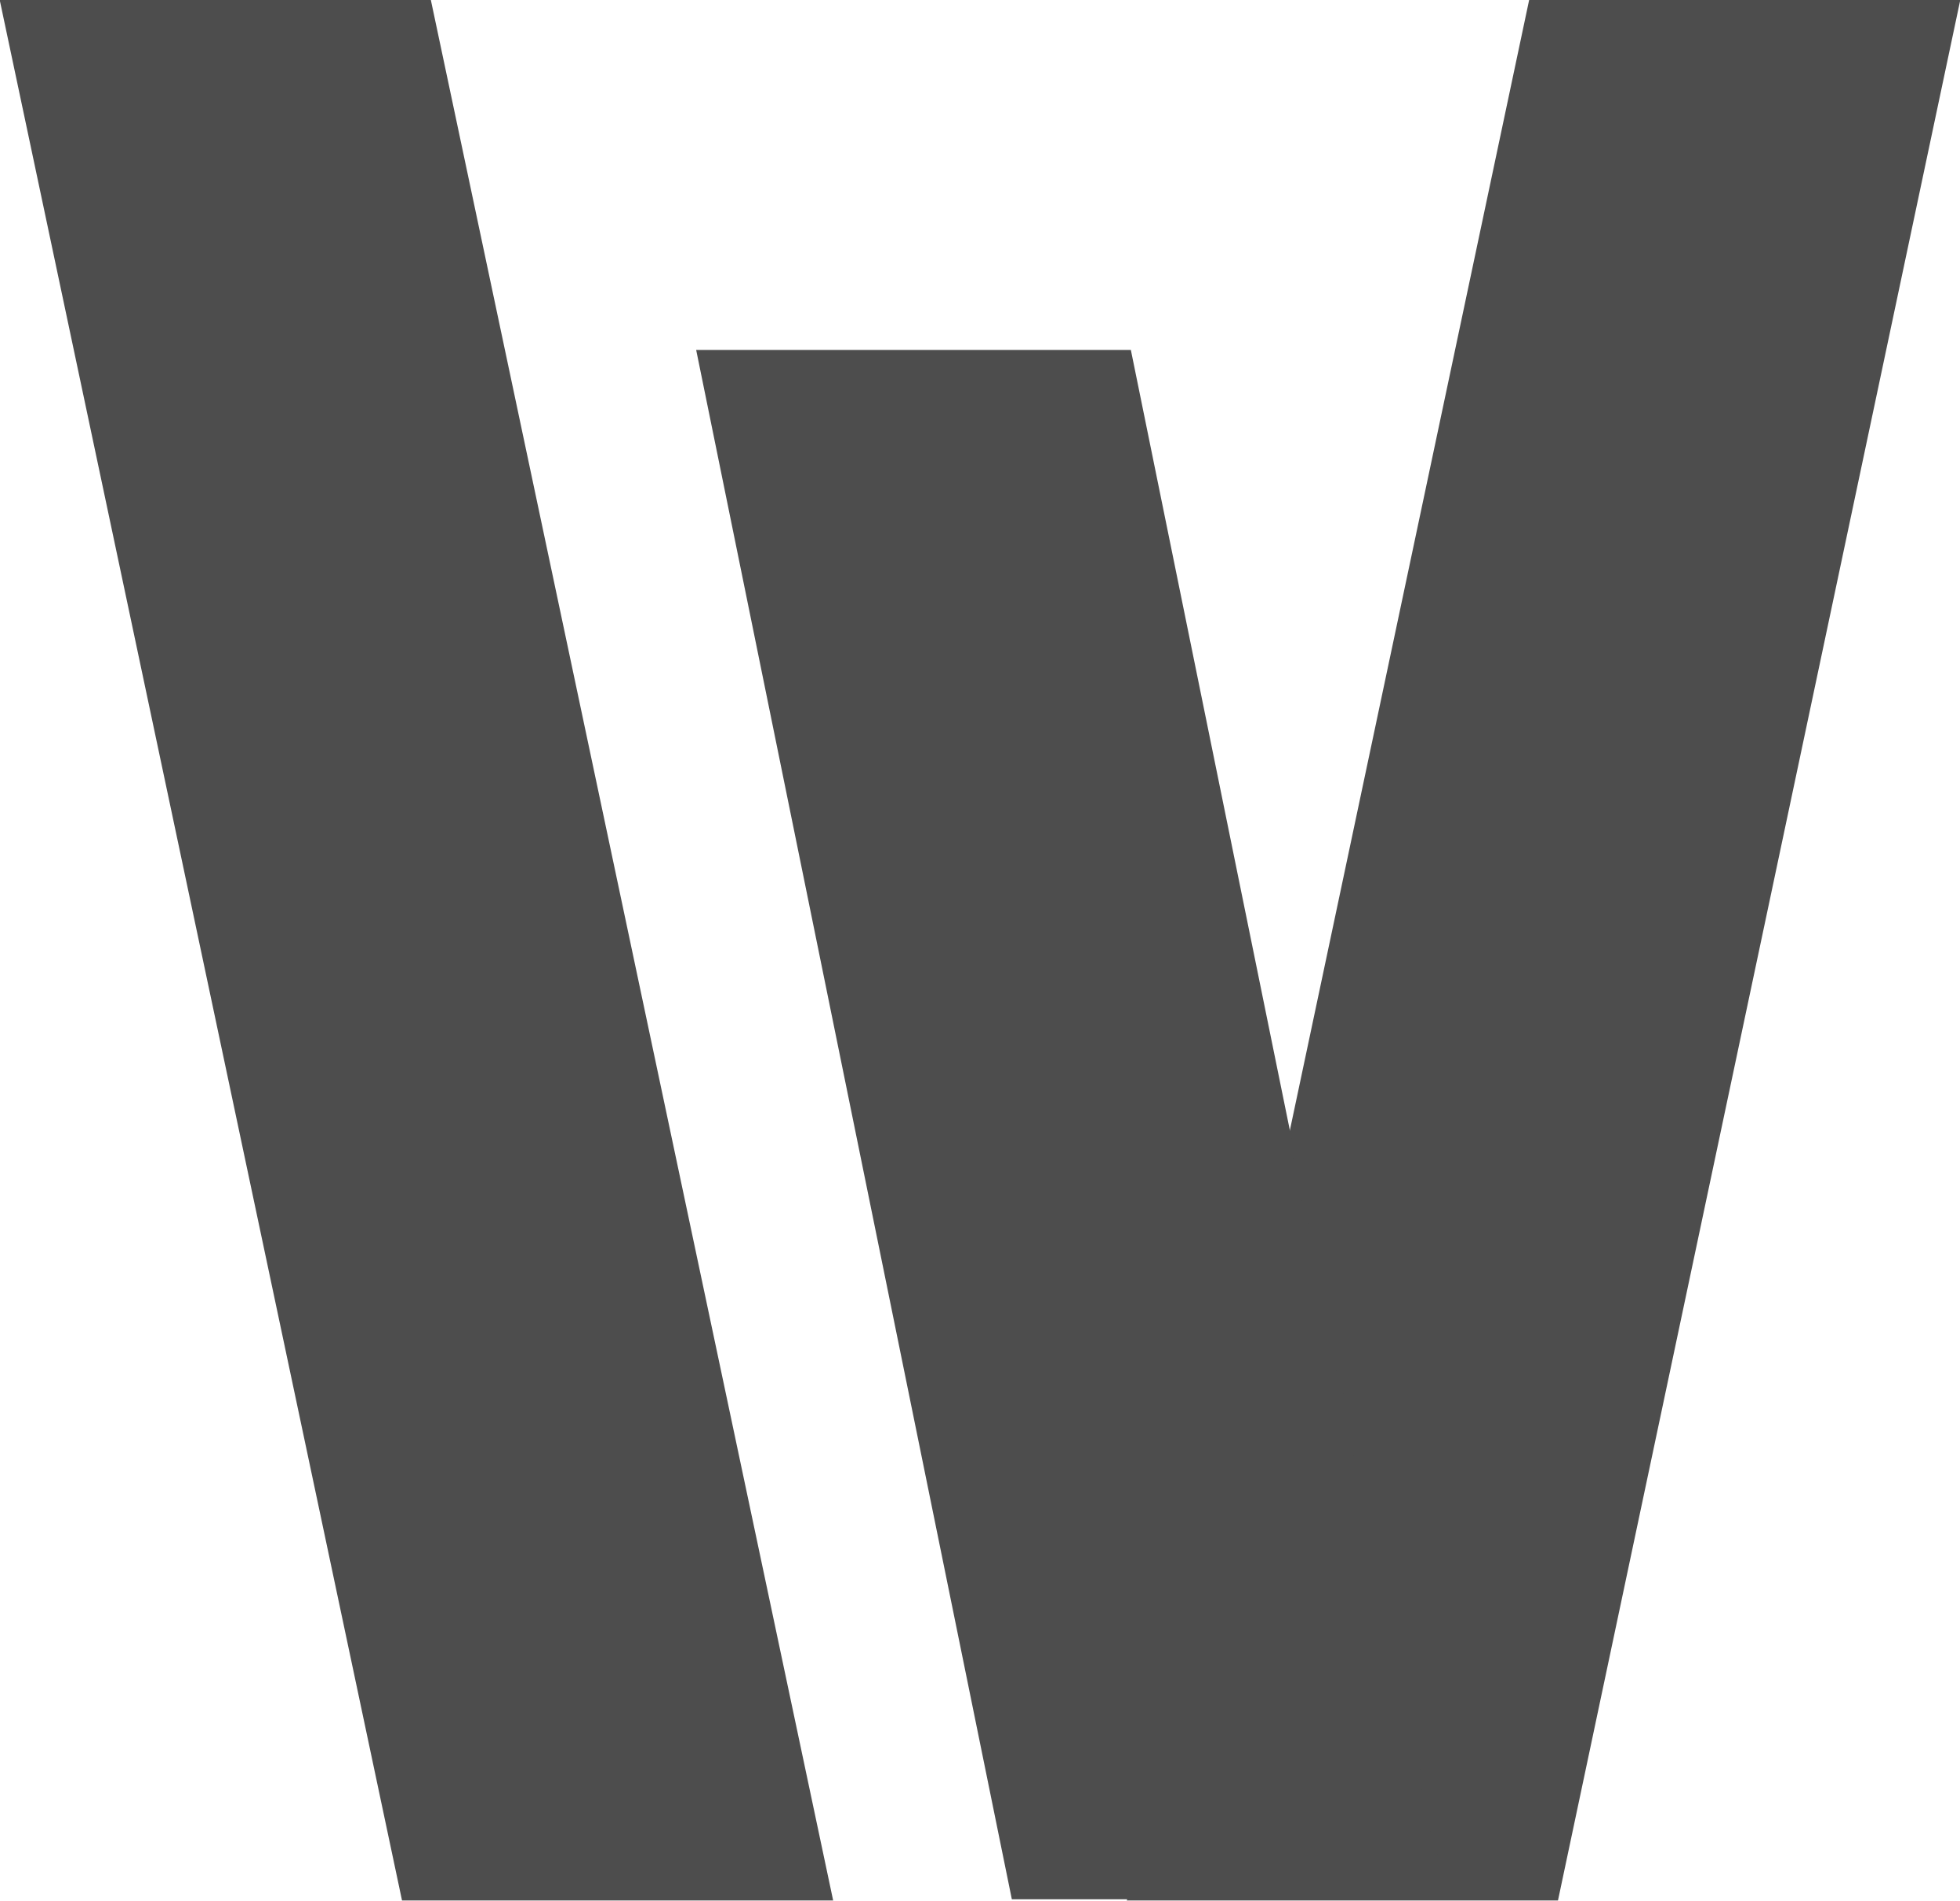
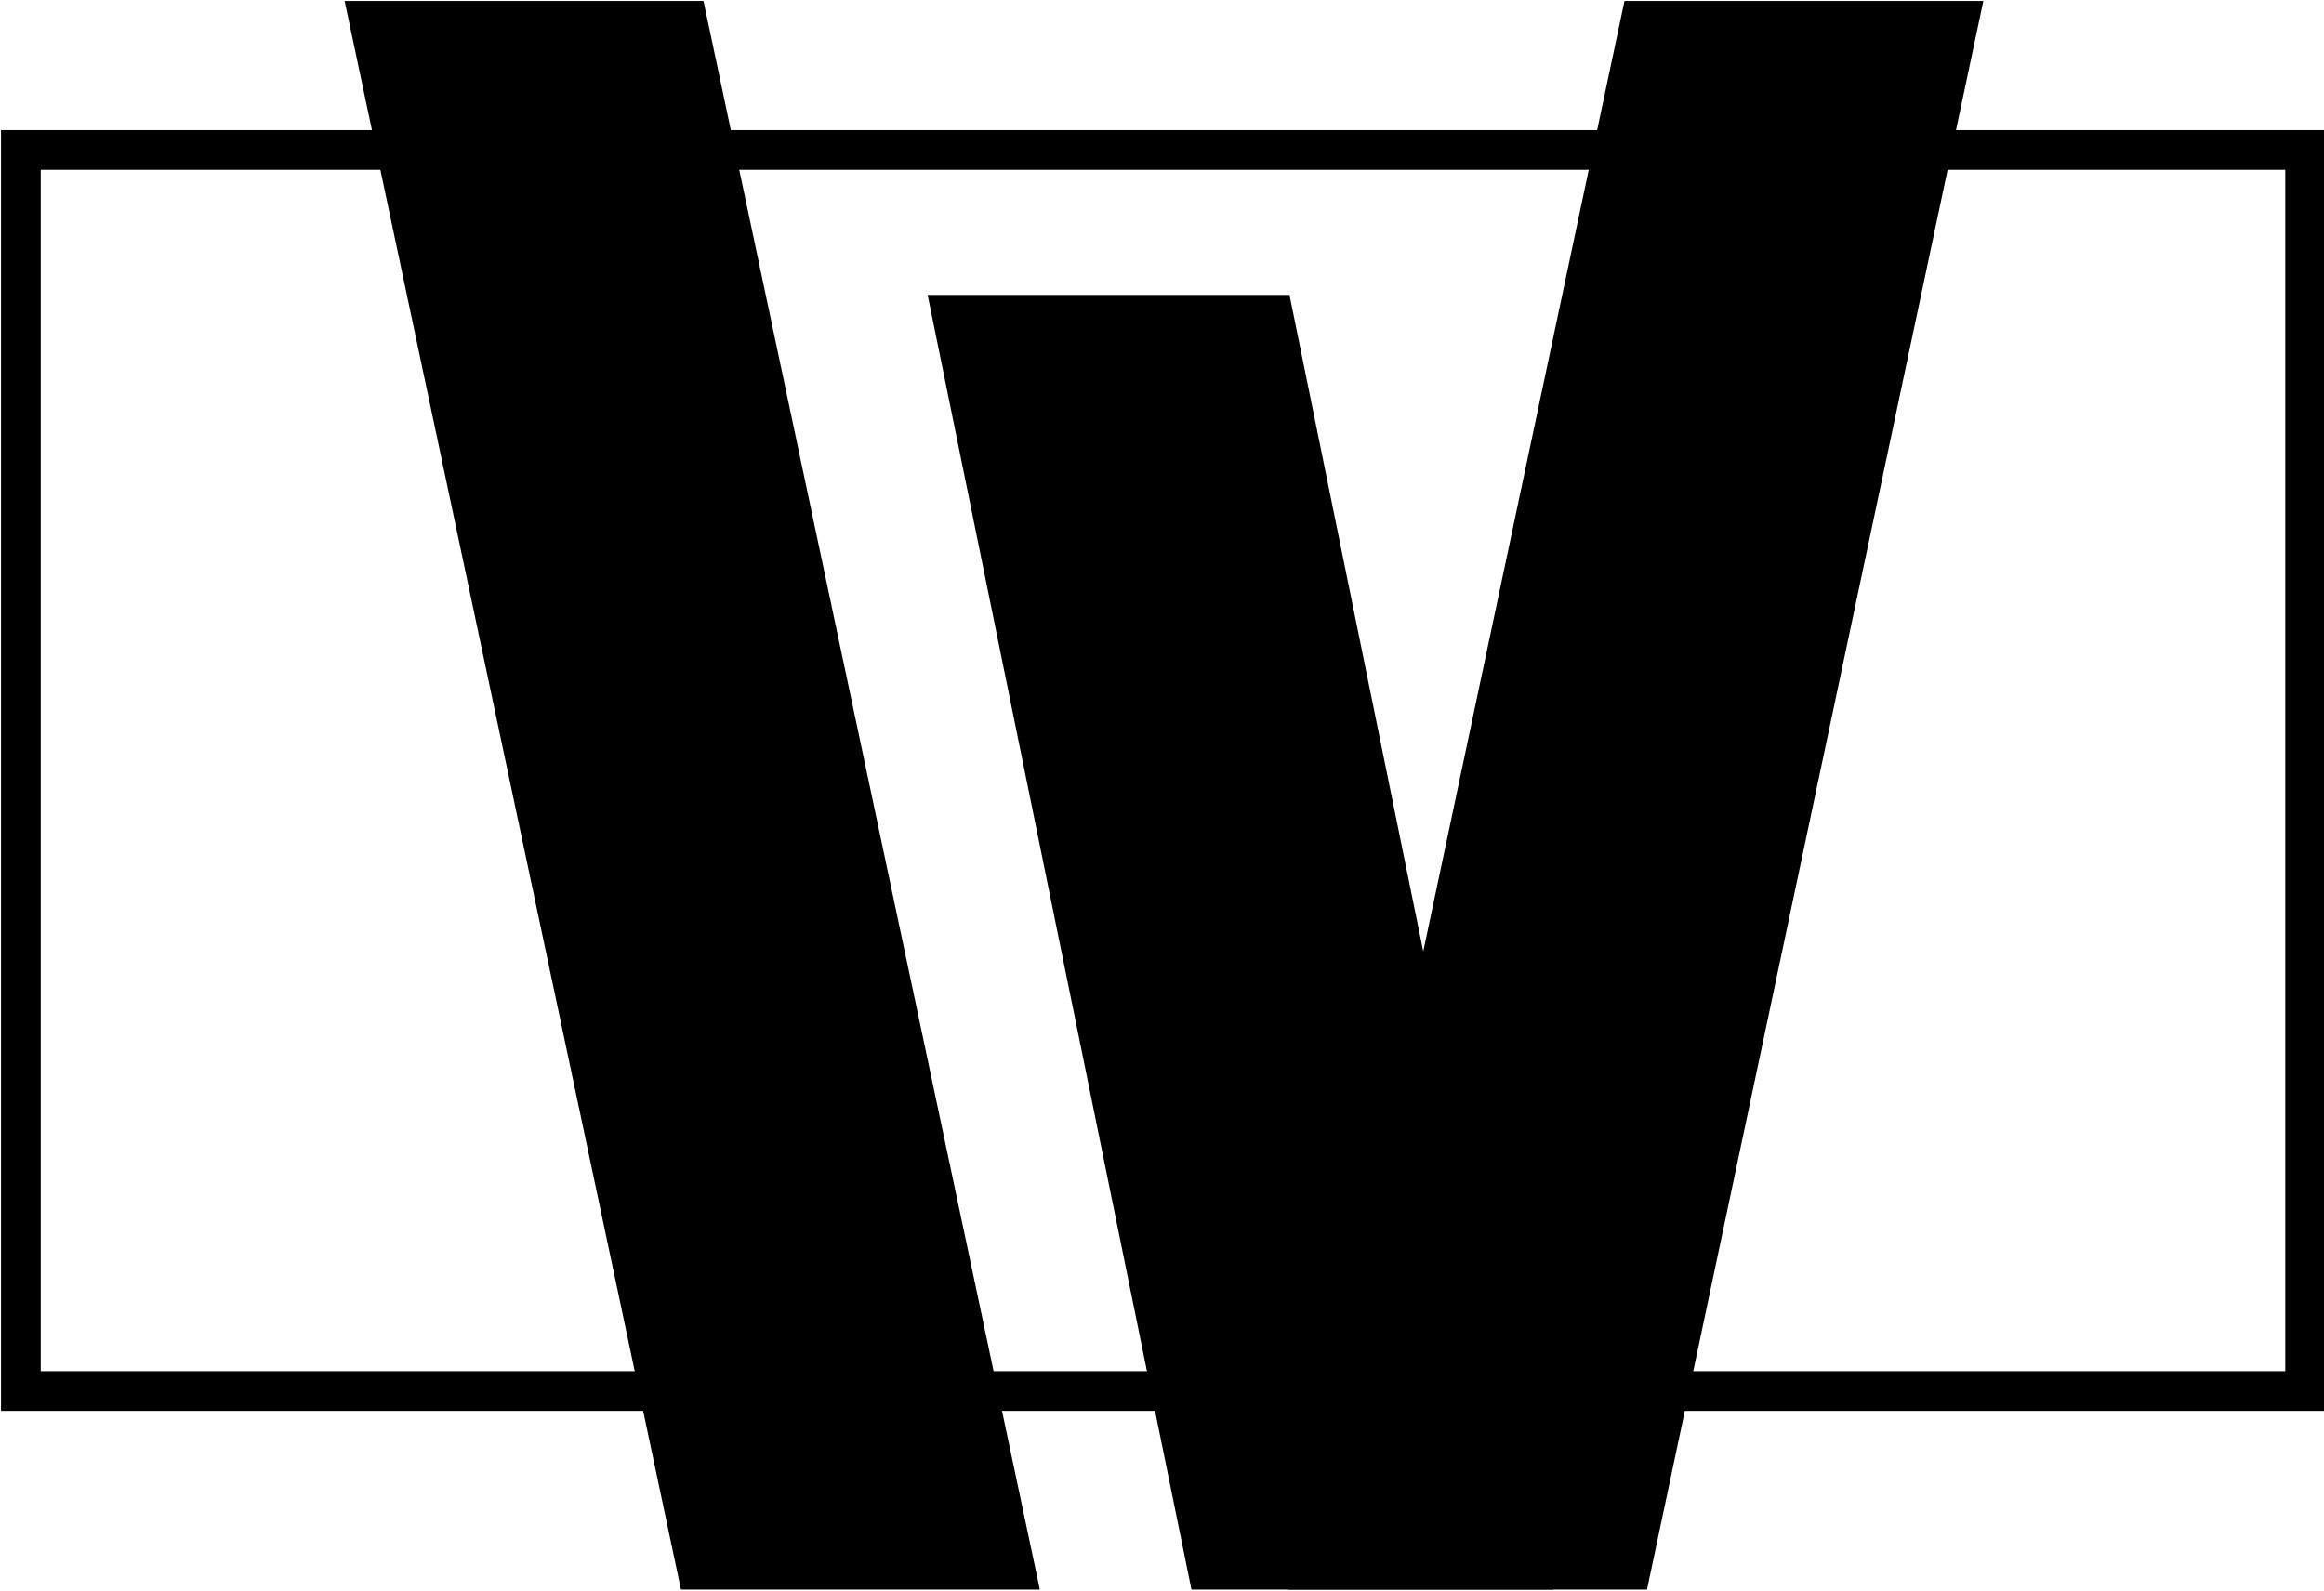
- <svg xmlns="http://www.w3.org/2000/svg" version="1.1" width="826px" height="801px" viewBox="-0.5 -0.5 826 801" content="&lt;mxfile modified=&quot;2018-12-07T17:26:24.297Z&quot; host=&quot;www.draw.io&quot; agent=&quot;Mozilla/5.0 (Windows NT 6.1; WOW64) AppleWebKit/537.36 (KHTML, like Gecko) Chrome/70.0.354.102 Safari/537.36&quot; etag=&quot;w7M5m6TkDdPG0LTmy50d&quot; version=&quot;9.5.9&quot; type=&quot;google&quot;&gt;&lt;diagram id=&quot;cEqSpYDITa3vKaXj_3_t&quot; name=&quot;Page-1&quot;&gt;3VXBbpwwEP0ajqmwDQSuIdtEqlpVWqk9Vu4ywW4Ng7zewvbrOyw2LNlESk6NIiTwvJmxx/OecSTKZrizslOfsQIT8bgaInEbcc5EmtBnRI4BEXxCaqsrjy3AVv+FCeSpRw+6gv0q0CEap7s1uMO2hZ1bYdJa7NdhD2jWq3ayhgtgu5PmEv2uK6c8Gsfx4rgHXSv32NPIEO2BvZIV9meQ2ESitIhuGjVDCWZsX2jMlPfxGe9cmYXWvSRBfhr43a+ftkwV/FB9XbPNlyvmp/kjzcFv2VfrjqEHVHg3DmkpaQwYrK1sInHTgdUNOLCPfV8Xx02vtINtJ3fjDD2phDDlGkMWo6HFQ1vBWGFM1tyik+Es/oYSDdpTHSK5HR/yPGhjnsSN7u5D9iSl+EOSizwuUh7ePu6bL6DSlnSjsSV7j4eRMyrKSQ8V41y+RWAdDM82n82U0mkApP3bI4X4hCuWehn4kyCCwvtFVnnQjjpTlAiJ0ku5nidfyKaB5/s13BfvkHv29rifqX471Id/0ruifn3sOcvy7DrJivy6SFku/g/3PF4f+4RlF9xnKX+Ce5a+mnsyl+vk5Du7lsXmHw==&lt;/diagram&gt;&lt;/mxfile&gt;">
+ <svg xmlns="http://www.w3.org/2000/svg" version="1.1" width="1170px" height="801px" viewBox="-0.5 -0.5 1170 801" content="&lt;mxfile modified=&quot;2020-11-29T00:12:23.329Z&quot; host=&quot;app.diagrams.net&quot; agent=&quot;5.0 (X11; CrOS x86_64 13421.99.0) AppleWebKit/537.36 (KHTML, like Gecko) Chrome/86.0.424.198 Safari/537.36&quot; etag=&quot;Q9f-WHp3CtVGqOcLPPxk&quot; version=&quot;13.10.4&quot; type=&quot;google&quot;&gt;&lt;diagram id=&quot;cEqSpYDITa3vKaXj_3_t&quot; name=&quot;Page-1&quot;&gt;1Vbfb5swEP5reGzlH0DgtSxNpanZpEyb9jS5cAGvBiPHGWR//QzYIZREa6U+pHlIfN+dz5fvu8N4NCnblWJ18SgzEB5BWevRTx4hOFwg89MhB4uQKByQXPHMYiOw4X9hAElg0T3PYDcJ1FIKzespmMqqglRPMKaUbKZhWymmp9YshxmwSZmYoz94pguL+giNjgfgeeGORs7zxNLnXMl9ZQ+sZAWDp2Qujw3dFSyTzQlElx5NlJR6WJVtAqIj1lE27Lu/4D3WrKDSr9nAPrdk9ftJJUEBv4omz/FyfYNtmj9M7C0Ztlp9cOyYwutuaY5iQoCQuWKlR+9qULwEDeql7+vouGsKrmFTs7TL0Jj+MVihS2EsbJY9ddBViIx1pKgztoLXD84xtAy69SMaoTgg7tvGfbfpMq5Mf3BZGXsn950C5gjNLBT3ubSSz5BIIbvCe8FMEi6EgzxCUf8x+JxkRxgoDe0JZElfgTR/XR1MiPWGdNhhh4O6pm/GTotcOxUnTUYDCzLb3fkx9aiyWVih3yJ6fPWi4w8uemCqvDLV3XPoilWfjrq5WaJw4YdxtIgDHNEPILuPp8Pu4/B2LnwYkDPC4+AdhFePq+YbKvKq1V9+Zutsu25uXvGIn2rzHyEHUt1FSdALSi3LF6g7Q/BFNrEbGvdesZhziXFwZopC8nYyjTlexr3v5HWHLv8B&lt;/diagram&gt;&lt;/mxfile&gt;">
  <defs />
-   <path d="M 0 800 L 169.33 0 L 350 0 L 180.67 800 Z" fill="#4d4d4d" stroke="#4d4d4d" stroke-miterlimit="10" transform="translate(175,0)scale(-1,1)translate(-175,0)rotate(-180,175,400)" pointer-events="none" />
-   <path d="M 475 800 L 644.33 0 L 825 0 L 655.67 800 Z" fill="#4d4d4d" stroke="#4d4d4d" stroke-miterlimit="10" transform="rotate(360,650,400)" pointer-events="none" />
-   <path d="M 293.5 799.5 L 426.33 147.5 L 608.5 147.5 L 475.67 799.5 Z" fill="#4d4d4d" stroke="#4d4d4d" stroke-miterlimit="10" transform="translate(451,0)scale(-1,1)translate(-451,0)rotate(-180,451,473.5)" pointer-events="none" />
+   <g>
+     <path d="M 173 800 L 342.33 0 L 523 0 L 353.67 800 Z" fill="#000000" stroke="none" transform="translate(348,0)scale(-1,1)translate(-348,0)rotate(-180,348,400)" pointer-events="all" />
+     <path d="M 648 800 L 817.33 0 L 998 0 L 828.67 800 Z" fill="#000000" stroke="none" transform="rotate(360,823,400)" pointer-events="all" />
+     <path d="M 466.5 800 L 599.33 148 L 781.5 148 L 648.67 800 Z" fill="#000000" stroke="none" transform="translate(624,0)scale(-1,1)translate(-624,0)rotate(-180,624,474)" pointer-events="all" />
+     <rect x="10" y="75" width="1150" height="625" fill="none" stroke="#000000" stroke-width="20" pointer-events="all" />
+   </g>
</svg>
